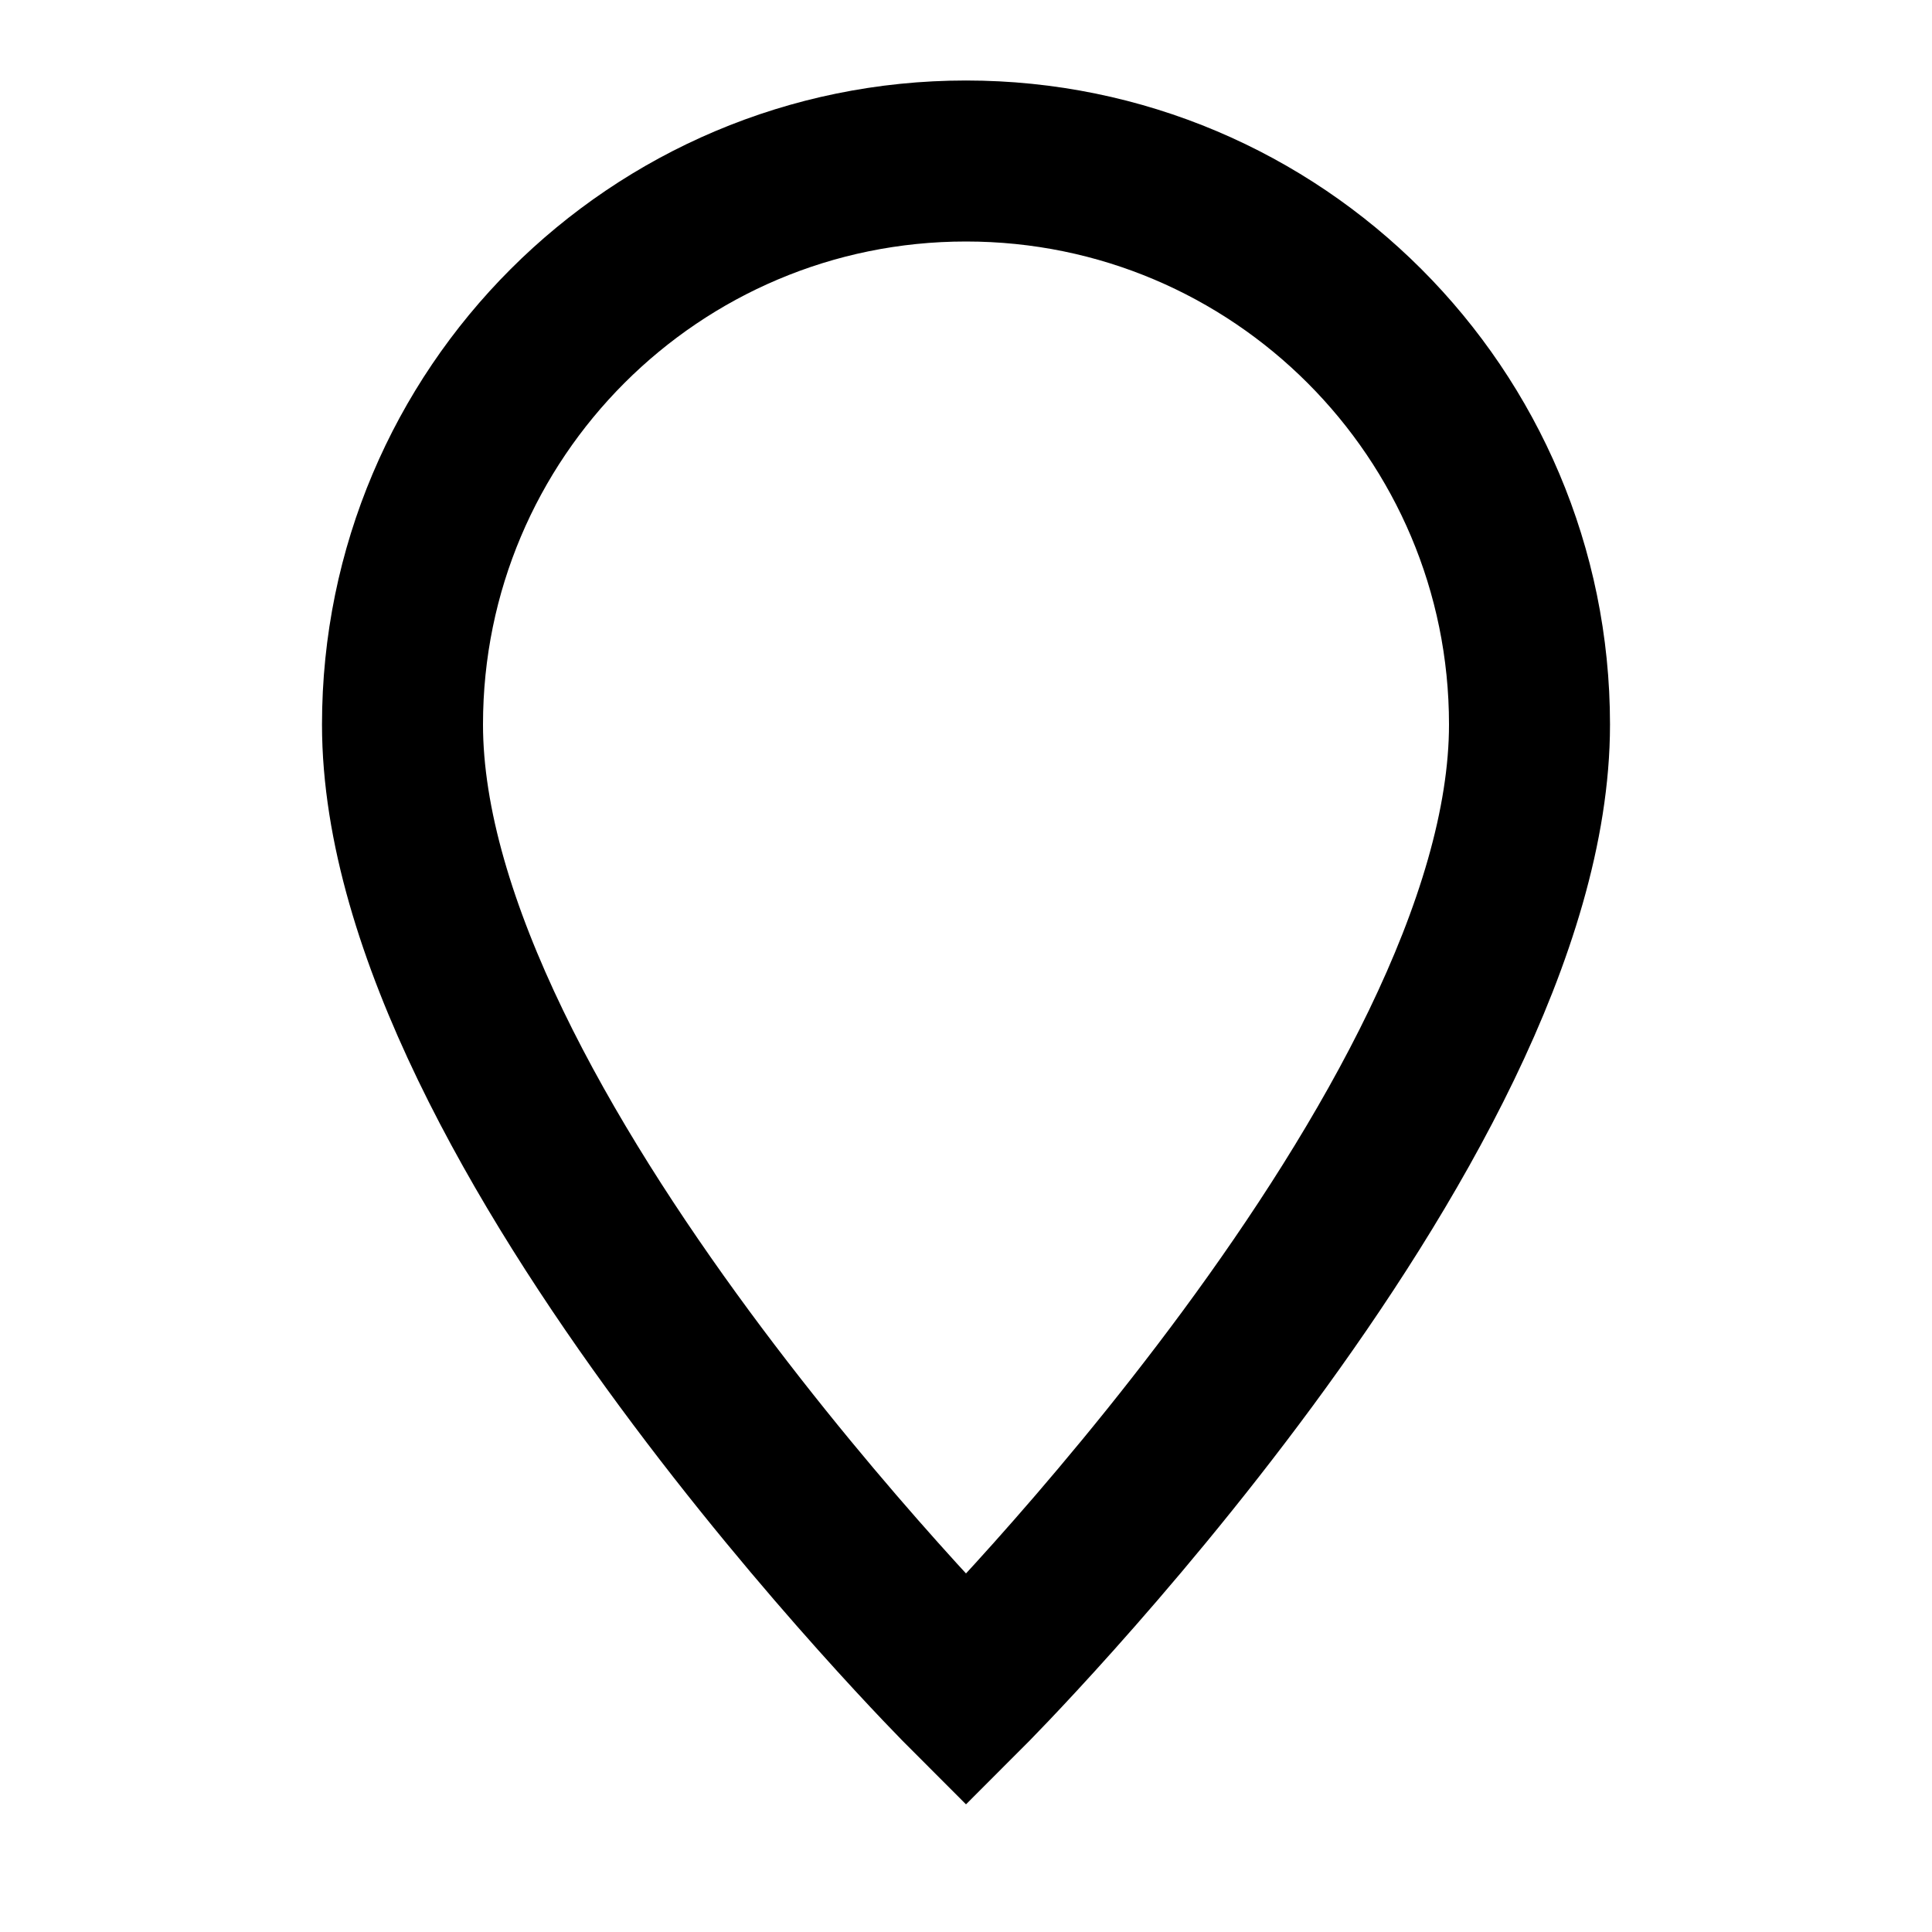
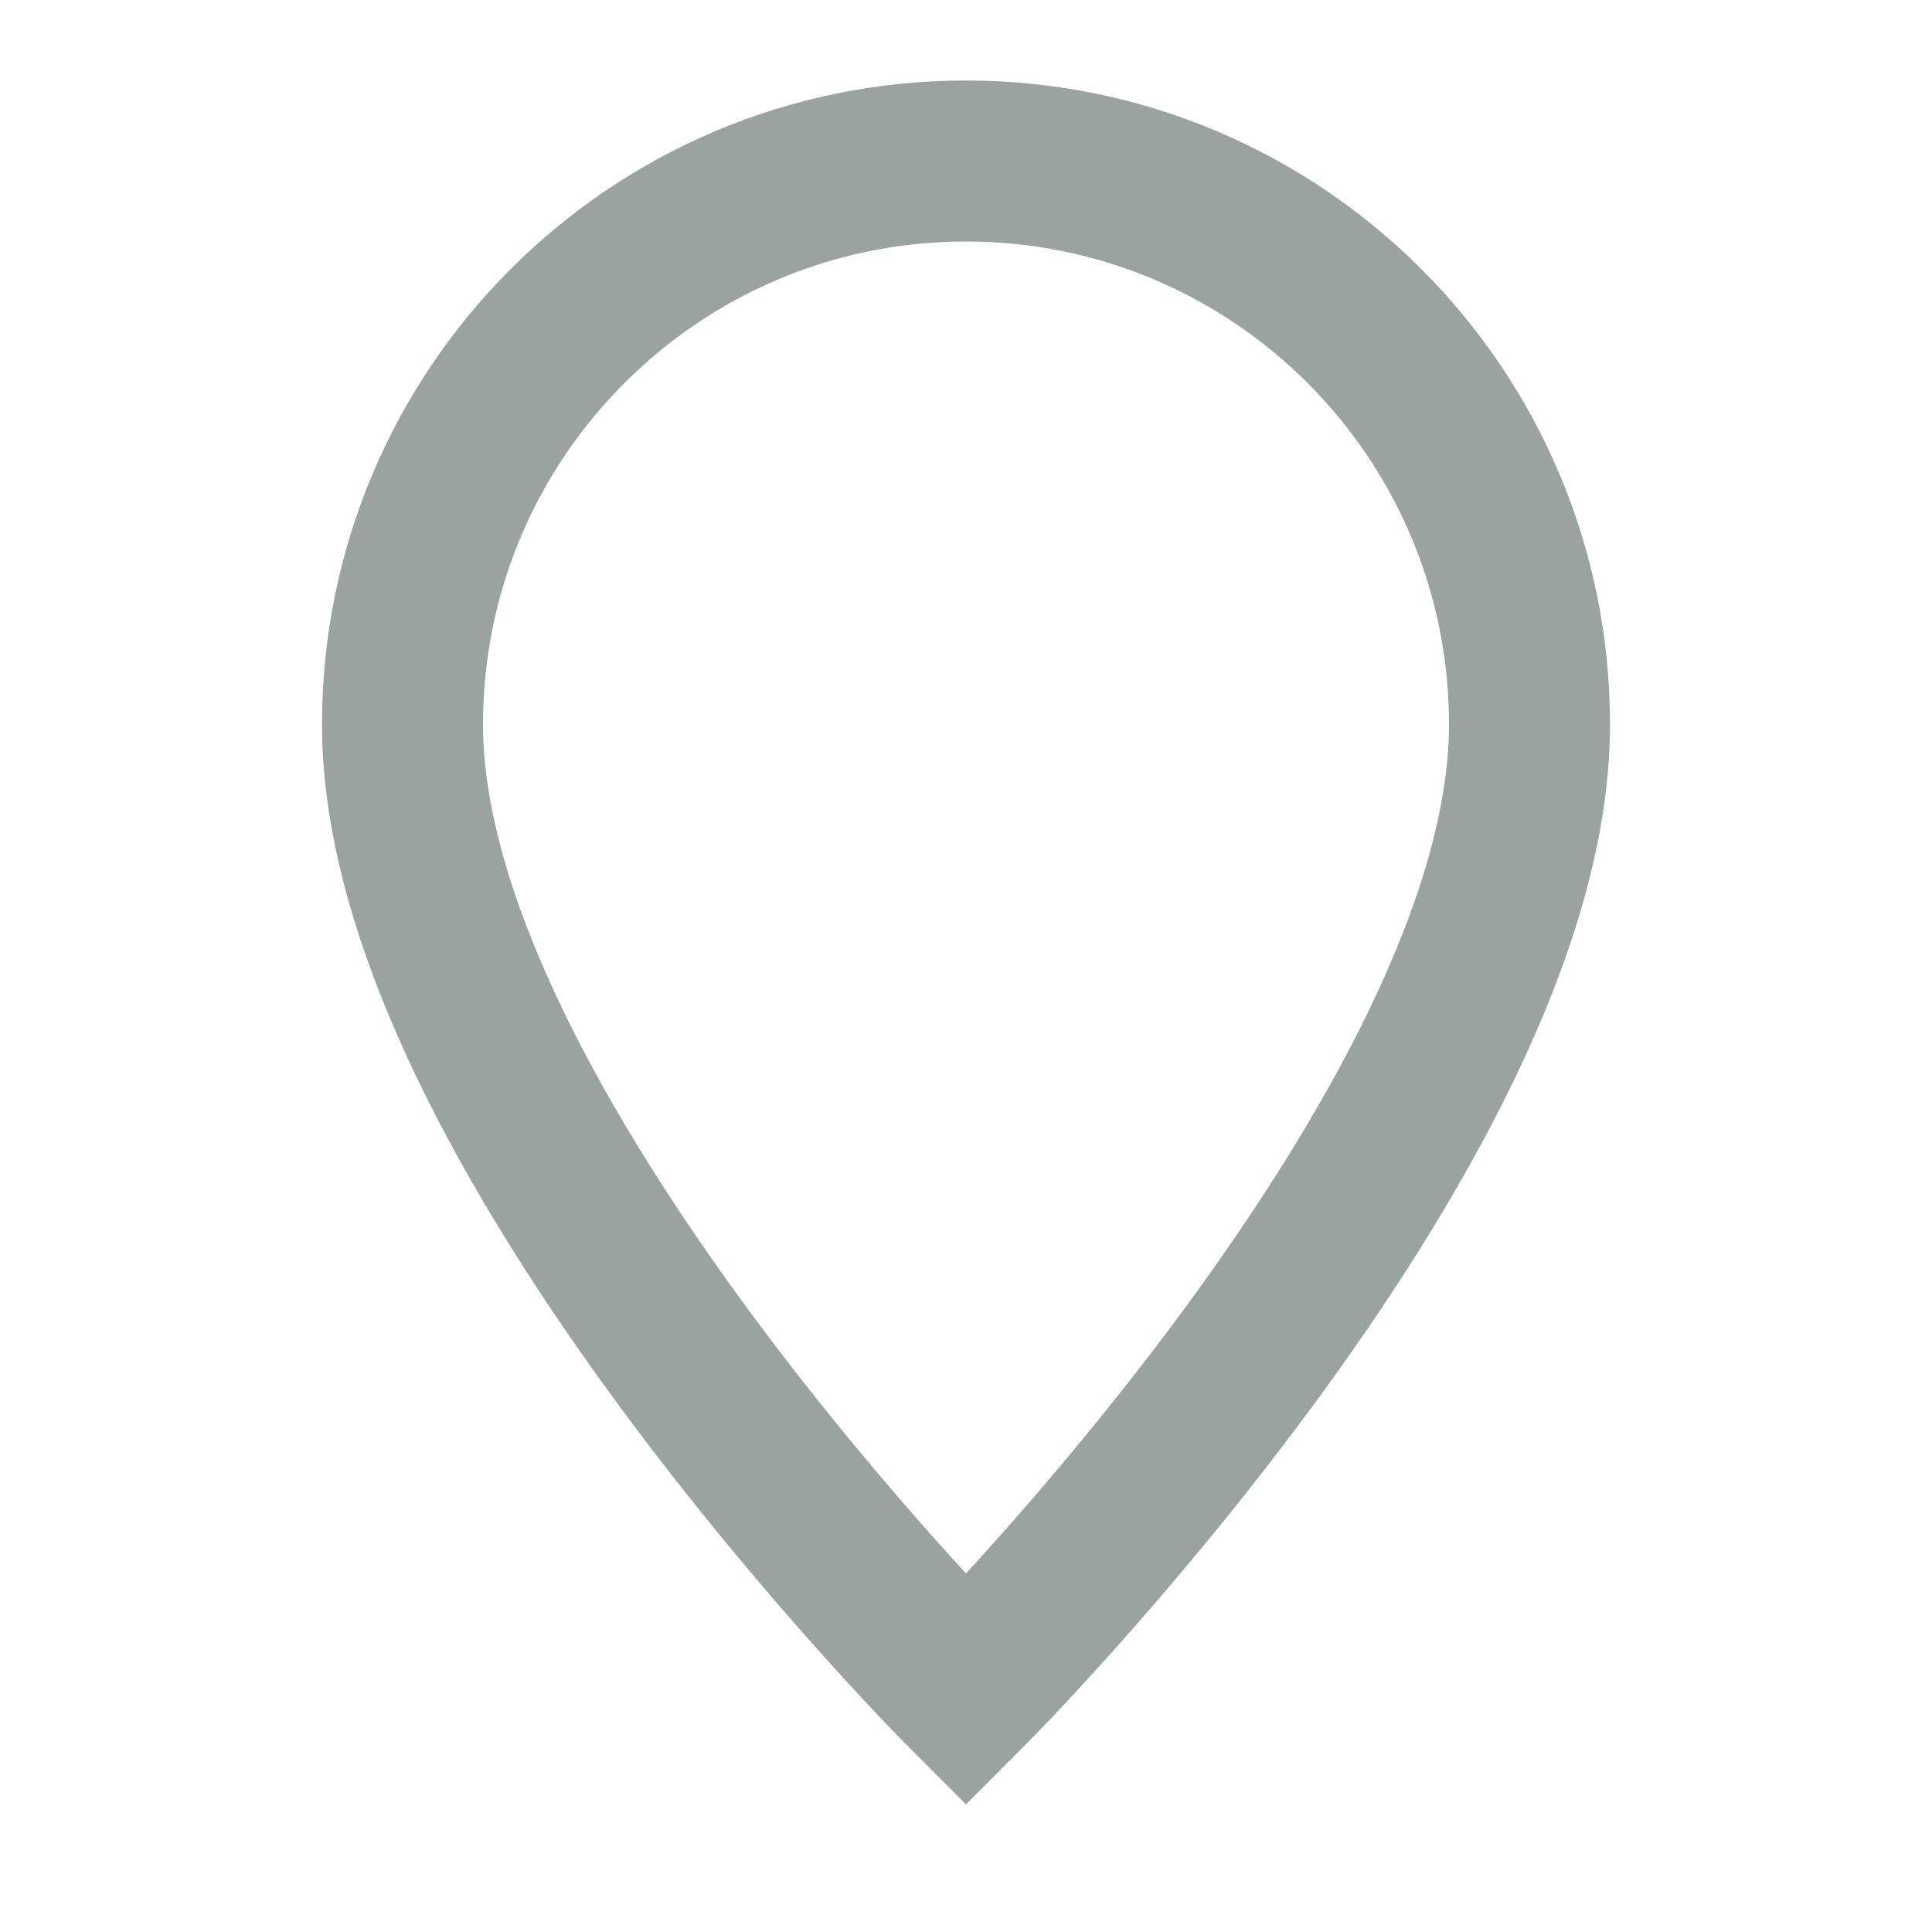
<svg xmlns="http://www.w3.org/2000/svg" width="24" height="24" viewBox="0 0 24 24" fill="none">
-   <path d="M12 21C12 21 19 14 19 9A7 7 0 1 0 5 9C5 14 12 21 12 21Z" stroke="currentColor" stroke-width="2" />
+   <path d="M12 21C12 21 19 14 19 9A7 7 0 1 0 5 9C5 14 12 21 12 21Z" stroke="#9AA39F" stroke-width="2" />
</svg>
